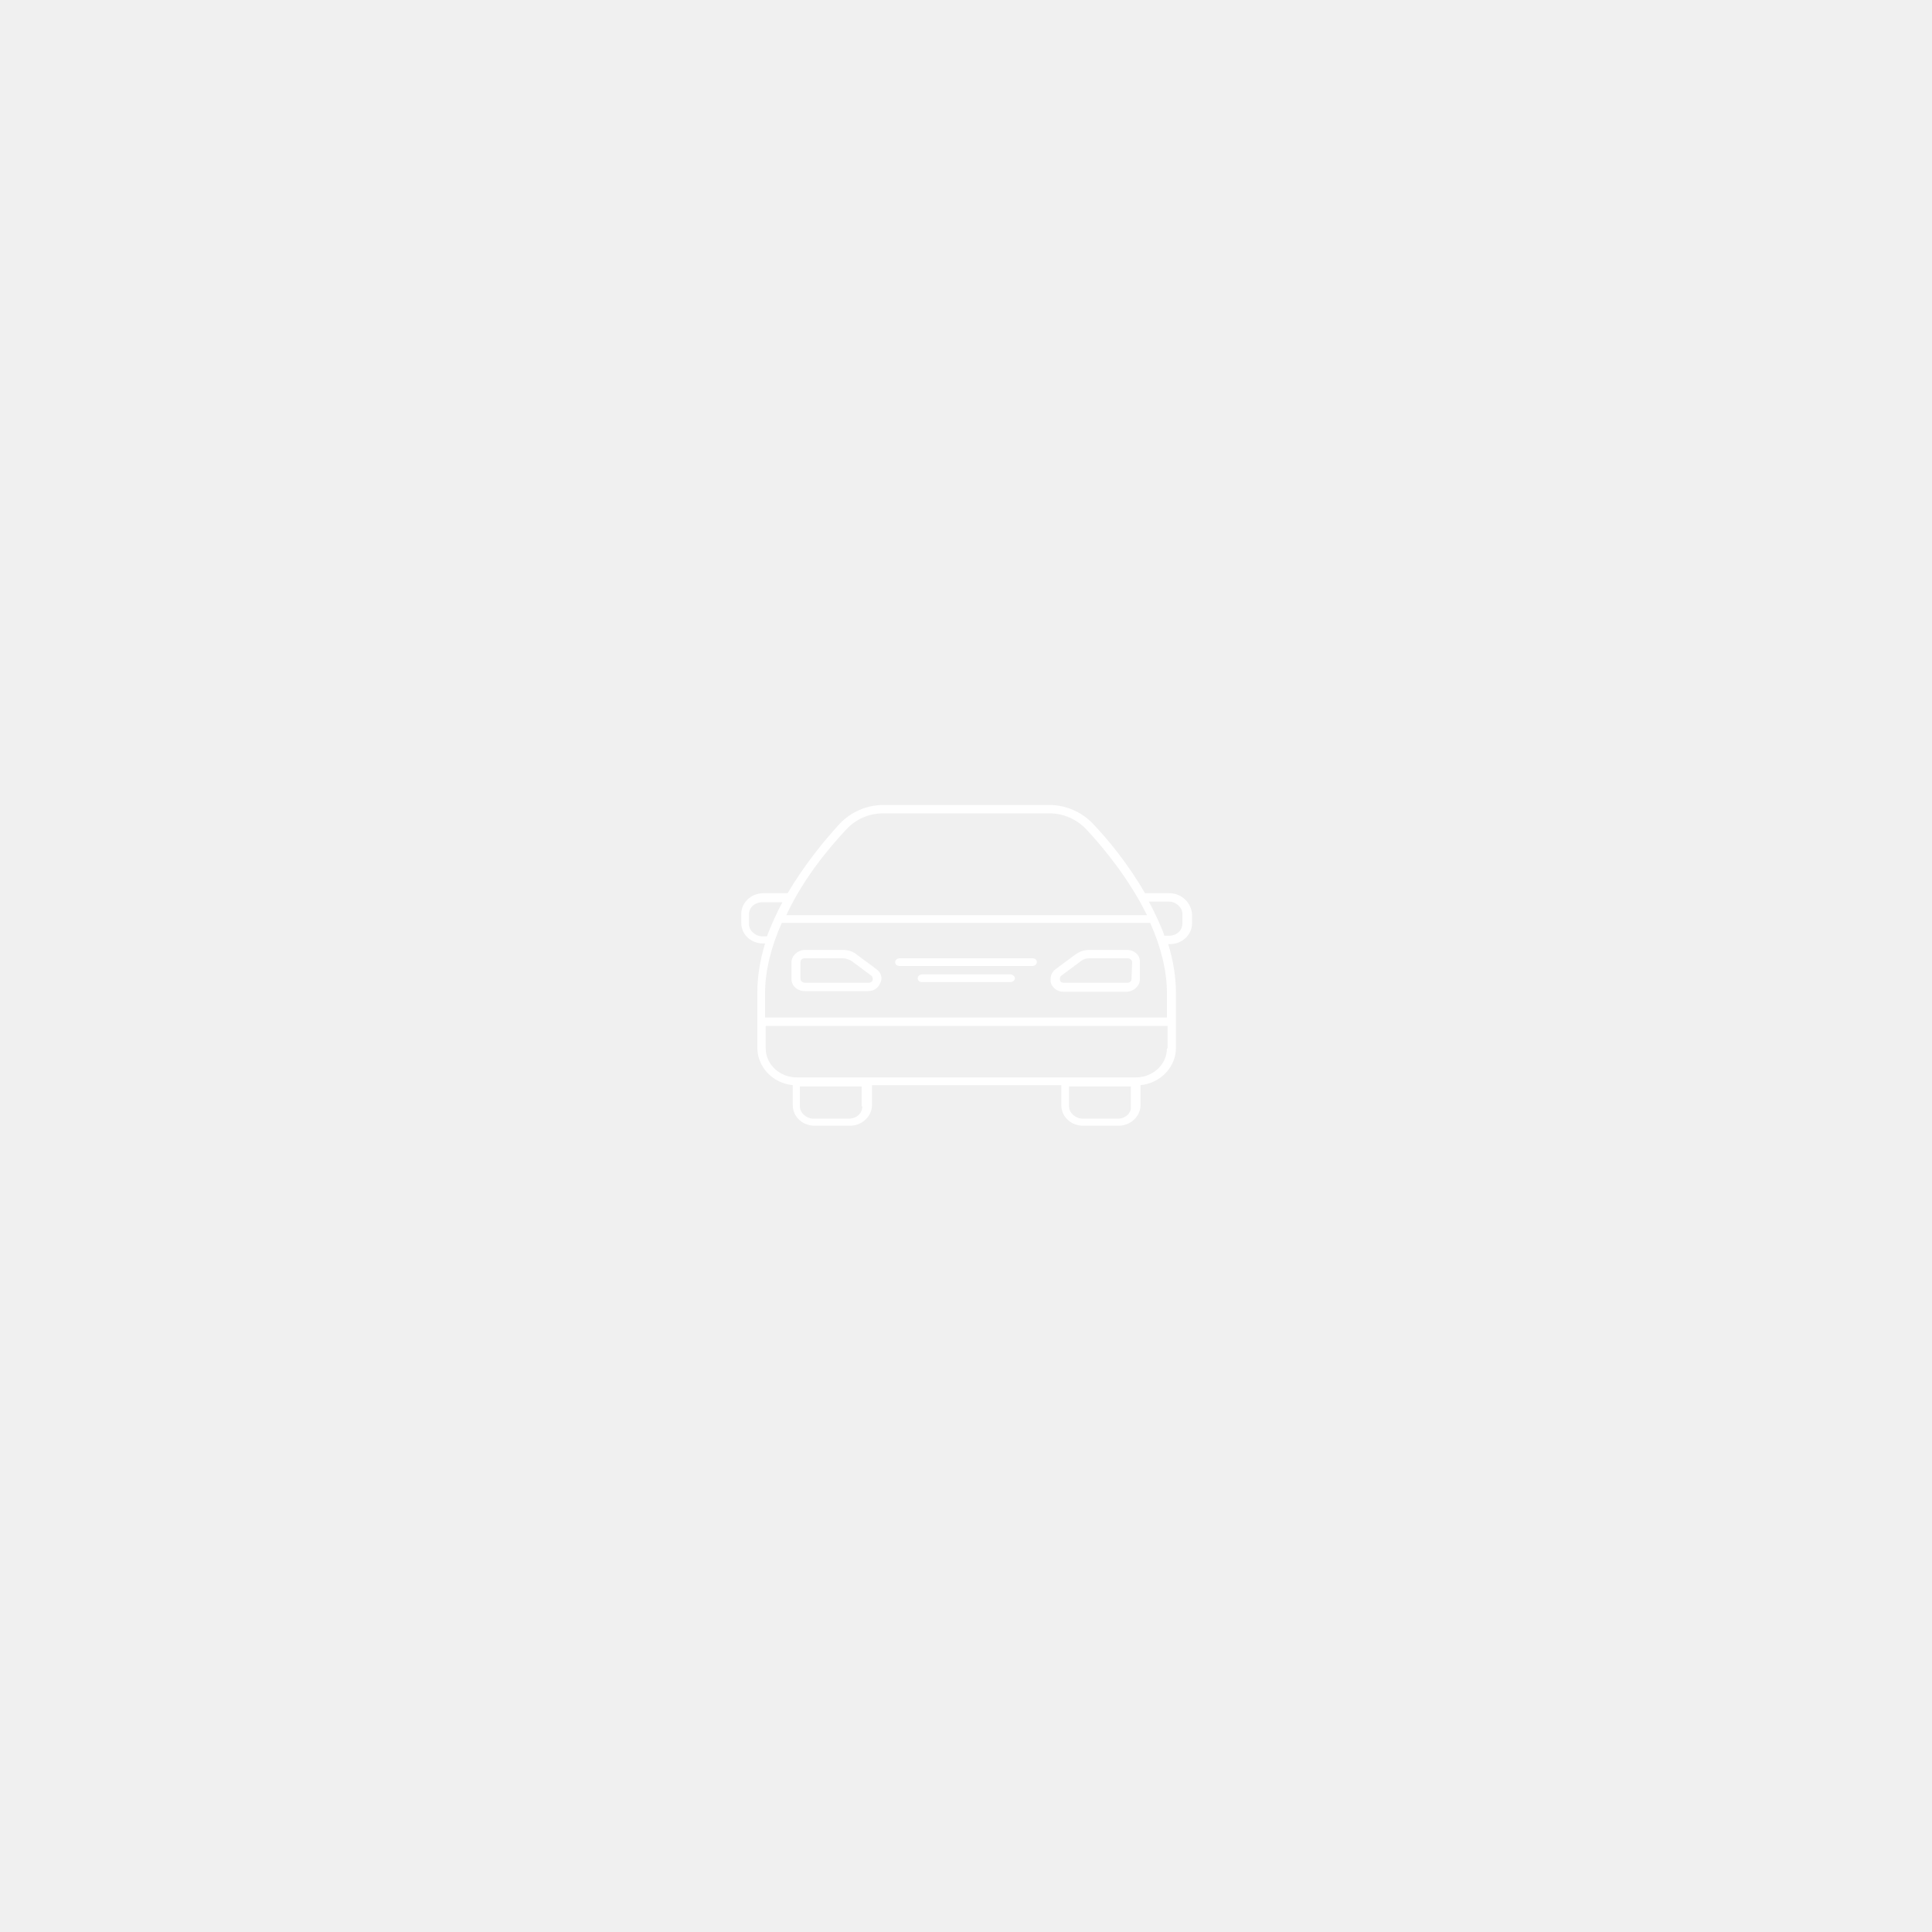
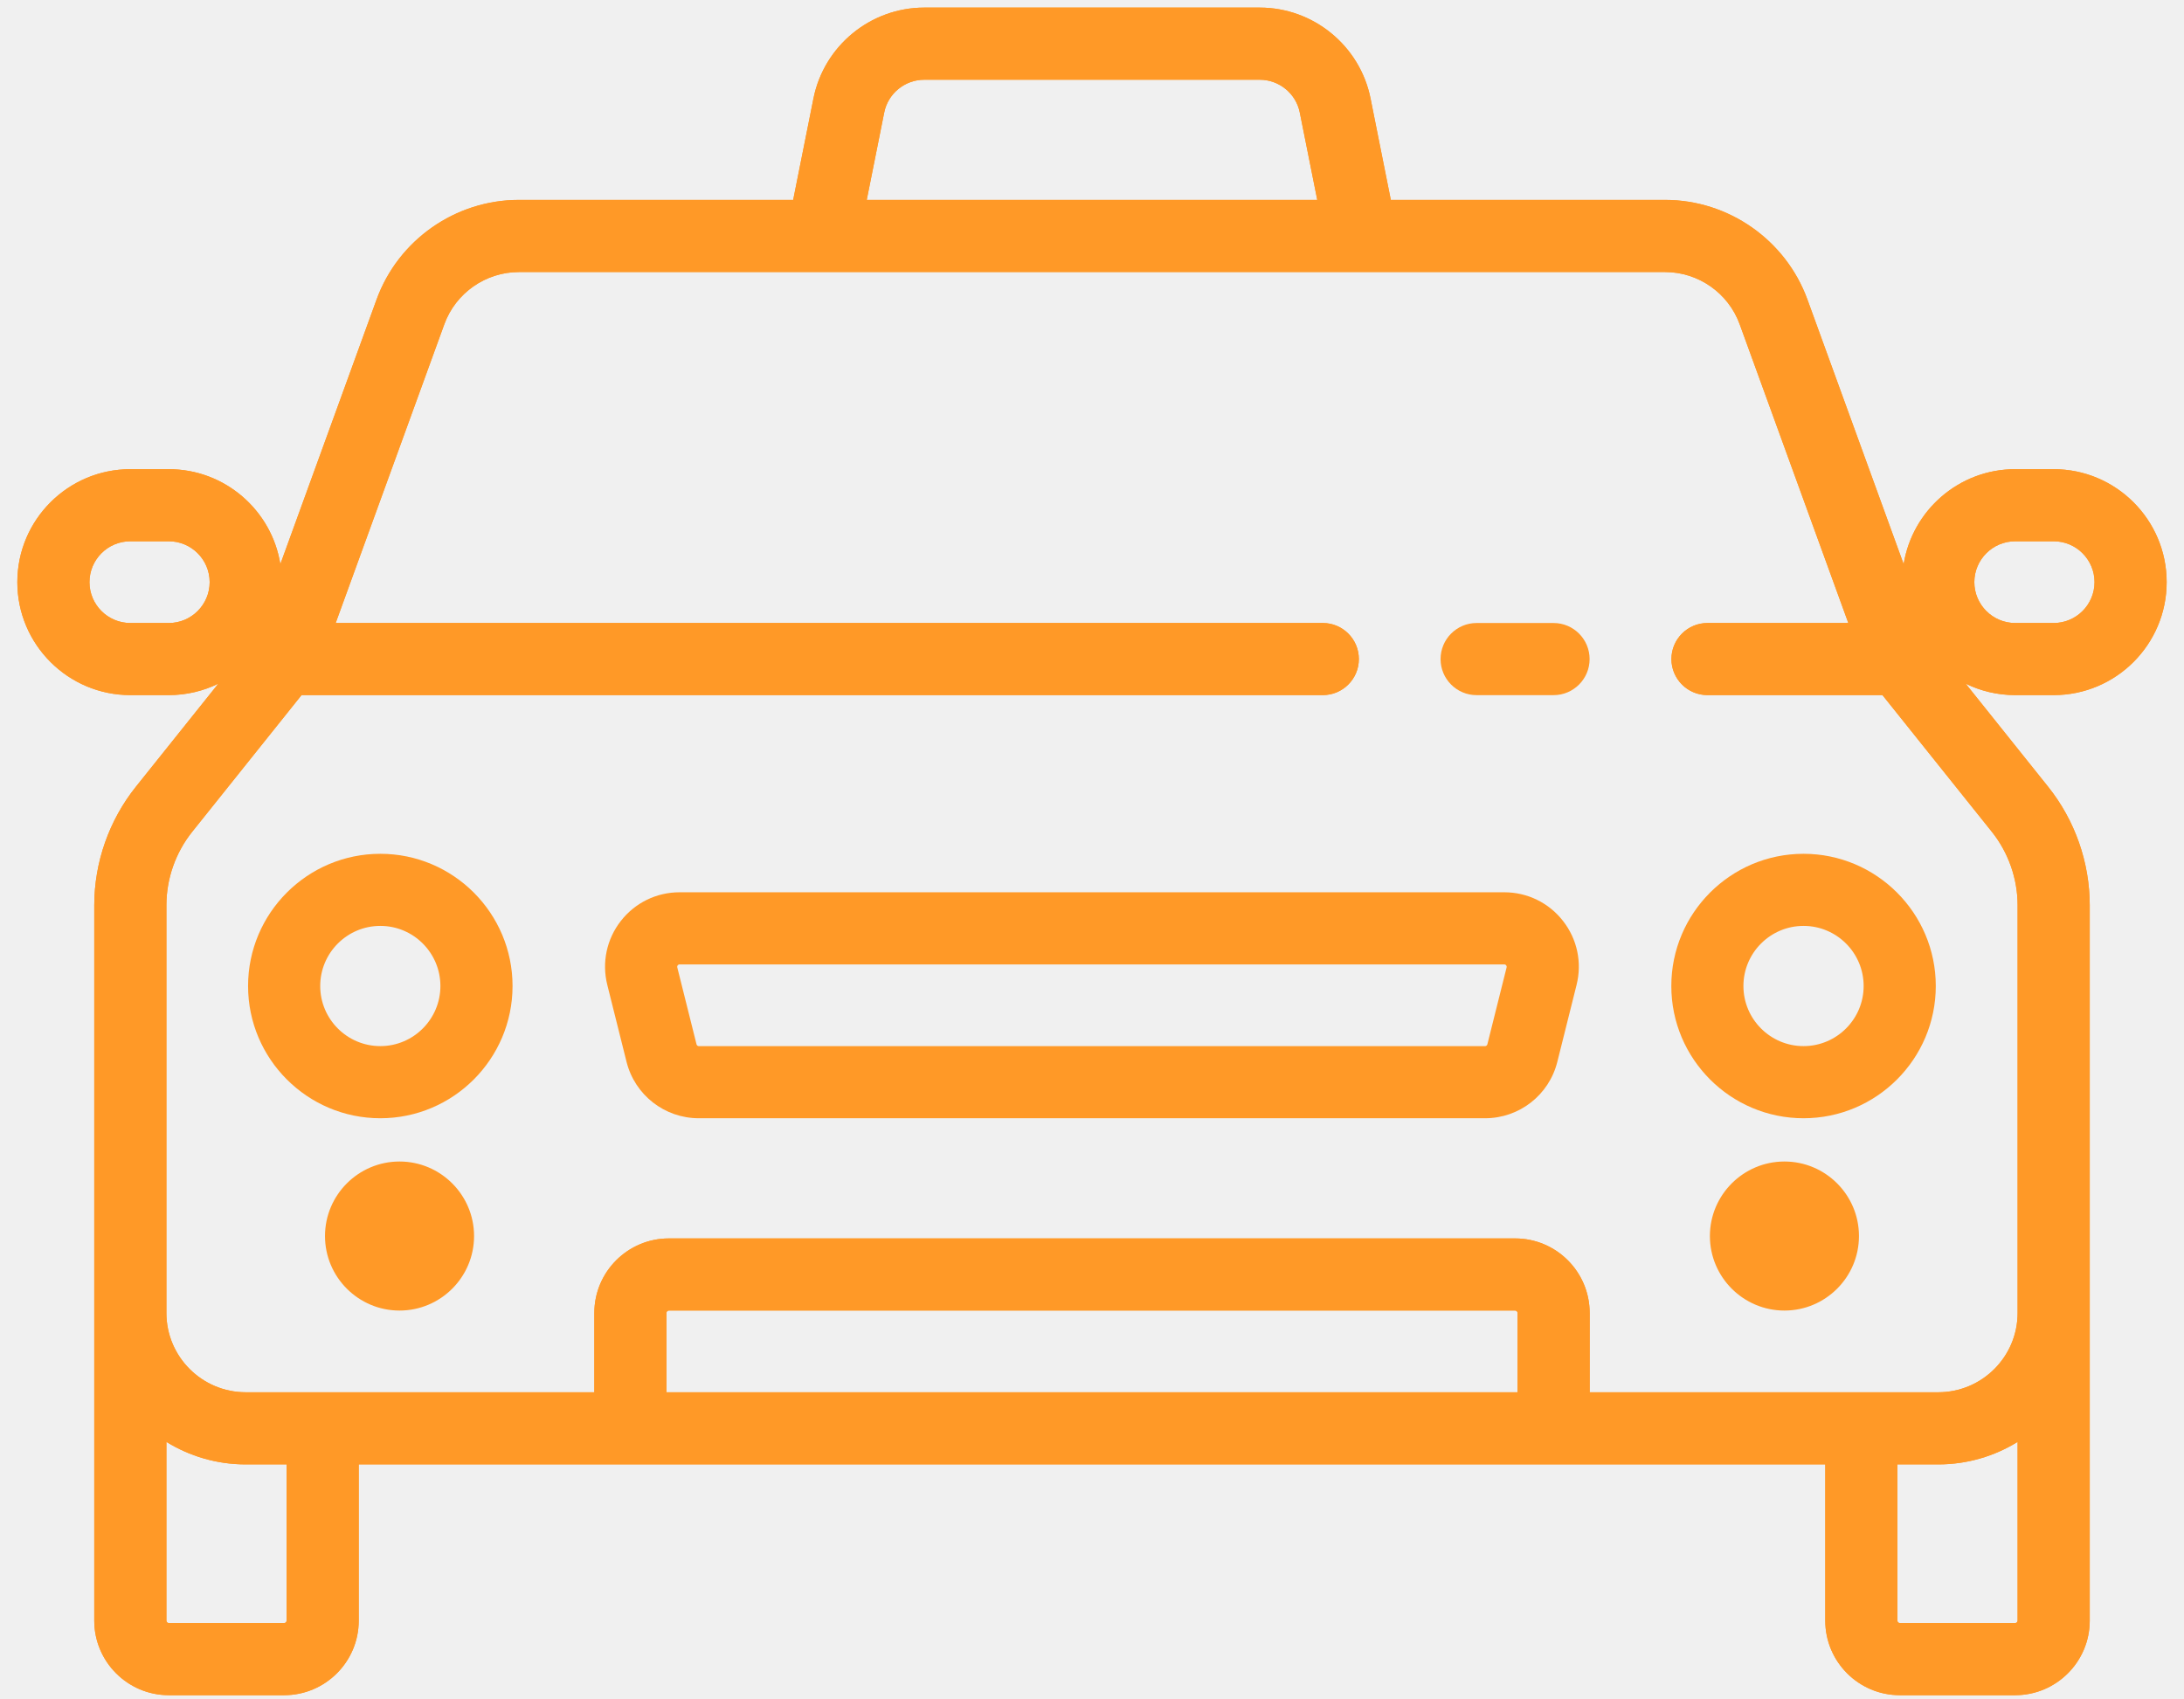
- <svg xmlns="http://www.w3.org/2000/svg" version="1.1" id="Слой_1" x="0px" y="0px" viewBox="0 0 300 300" style="enable-background:new 0 0 300 300;" xml:space="preserve">
-   <style type="text/css">
- 	.st0{fill:none;}
- 	.st1{fill:#FFFFFF;}
- </style>
-   <g>
-     <g>
-       <g>
-         <path class="st0" d="M124.3,171.8c0,1.1,0.9,1.9,2.1,1.9h5.5c1.1,0,2.1-0.9,2.1-1.9v-3.1h-9.6V171.8z" />
-         <path class="st0" d="M119.9,143.4l0.4-0.9l0.2-0.4h0c0.3-0.7,0.7-1.4,1-2h-3.1c-1.1,0-2.1,0.9-2.1,1.9v1.4c0,1.1,0.9,1.9,2.1,1.9     h0.7C119.4,144.7,119.6,144,119.9,143.4L119.9,143.4L119.9,143.4z" />
-         <path class="st0" d="M166.1,168.7v3.1c0,1.1,0.9,1.9,2.1,1.9h5.5c1.1,0,2.1-0.9,2.1-1.9v-3.1H166.1z" />
-         <path class="st0" d="M178,142.1c-2.7-5.5-6.6-10.3-9.4-13.3c-1.5-1.6-3.5-2.5-5.7-2.5h-25.9c-2.1,0-4.2,0.9-5.7,2.5     c-2.8,3-6.7,7.8-9.4,13.3H178z" />
-         <path class="st0" d="M132.2,149.2c-0.4-0.3-0.8-0.4-1.3-0.4H125c-0.4,0-0.7,0.3-0.7,0.6v2.6c0,0.4,0.3,0.6,0.7,0.6h9.8     c0.5,0,0.6-0.3,0.6-0.4c0-0.1,0.1-0.5-0.2-0.7L132.2,149.2z" />
-         <path class="st0" d="M118.8,162.8c0,2.5,2.2,4.5,4.8,4.5h52.7c2.6,0,4.8-2,4.8-4.5v-3.5h-62.4V162.8z" />
-         <path class="st0" d="M178.6,143.4h-57.2c-1.7,3.8-2.6,7.5-2.6,10.9v3.8h62.4v-3.8C181.2,150.9,180.3,147.2,178.6,143.4z      M136.8,152.6c-0.3,0.8-1.1,1.3-1.9,1.3H125c-1.1,0-2.1-0.9-2.1-1.9v-2.6c0-1.1,0.9-1.9,2.1-1.9h5.9c0.8,0,1.5,0.3,2.1,0.7     l3.1,2.3C136.8,151,137.1,151.9,136.8,152.6z M156.9,152.6h-13.7c-0.4,0-0.7-0.3-0.7-0.6c0-0.4,0.3-0.6,0.7-0.6h13.7     c0.4,0,0.7,0.3,0.7,0.6C157.6,152.4,157.2,152.6,156.9,152.6z M160.3,150.1h-20.6c-0.4,0-0.7-0.3-0.7-0.6c0-0.4,0.3-0.6,0.7-0.6     h20.6c0.4,0,0.7,0.3,0.7,0.6C161,149.8,160.7,150.1,160.3,150.1z M177.1,152c0,1.1-0.9,1.9-2.1,1.9h-9.8c-0.9,0-1.6-0.5-1.9-1.3     c-0.3-0.8,0-1.6,0.7-2.2l3.1-2.3c0.6-0.5,1.4-0.7,2.1-0.7h5.9c1.1,0,2.1,0.9,2.1,1.9V152z" />
-         <path class="st0" d="M175,148.8h-5.9c-0.5,0-0.9,0.2-1.3,0.4l-3.1,2.3c-0.4,0.3-0.3,0.6-0.2,0.7c0,0.1,0.2,0.4,0.6,0.4h9.8     c0.4,0,0.7-0.3,0.7-0.6v-2.6C175.7,149,175.4,148.8,175,148.8z" />
-         <path class="st0" d="M181.6,140h-3.1c0.4,0.7,0.7,1.3,1,2h0l0.2,0.4l0.4,0.9h0c0.3,0.7,0.6,1.4,0.8,2h0.7c1.1,0,2.1-0.9,2.1-1.9     V142C183.6,140.9,182.7,140,181.6,140z" />
-         <path class="st1" d="M181.6,138.7h-3.8c-2.6-4.5-5.7-8.3-8.1-10.8c-1.7-1.8-4.2-2.9-6.7-2.9h-25.9c-2.5,0-5,1.1-6.7,2.9     c-2.4,2.6-5.5,6.4-8.1,10.8h-3.8c-1.9,0-3.4,1.5-3.4,3.2v1.4c0,1.8,1.5,3.2,3.4,3.2h0.3c-0.8,2.6-1.2,5.2-1.2,7.6v3.8v1.3v3.5     c0,3,2.4,5.5,5.5,5.8v3.1c0,1.8,1.5,3.2,3.4,3.2h5.5c1.9,0,3.4-1.5,3.4-3.2v-3.1h29.4v3.1c0,1.8,1.5,3.2,3.4,3.2h5.5     c1.9,0,3.4-1.5,3.4-3.2v-3.1c3.1-0.3,5.5-2.8,5.5-5.8v-3.5V158v-3.8c0-2.4-0.4-5-1.2-7.6h0.3c1.9,0,3.4-1.5,3.4-3.2V142     C185,140.2,183.5,138.7,181.6,138.7z M131.4,128.8c1.5-1.6,3.5-2.5,5.7-2.5H163c2.1,0,4.2,0.9,5.7,2.5c2.8,3,6.7,7.8,9.4,13.3     h-56C124.7,136.5,128.6,131.8,131.4,128.8z M118.4,145.4c-1.1,0-2.1-0.9-2.1-1.9V142c0-1.1,0.9-1.9,2.1-1.9h3.1     c-0.4,0.7-0.7,1.3-1,2h0l-0.2,0.4l-0.4,0.9h0c-0.3,0.7-0.6,1.4-0.8,2L118.4,145.4L118.4,145.4z M133.9,171.8     c0,1.1-0.9,1.9-2.1,1.9h-5.5c-1.1,0-2.1-0.9-2.1-1.9v-3.1h9.6V171.8z M173.6,173.7h-5.5c-1.1,0-2.1-0.9-2.1-1.9v-3.1h9.6v3.1     C175.7,172.8,174.8,173.7,173.6,173.7z M181.2,162.8c0,2.5-2.2,4.5-4.8,4.5h-52.7c-2.6,0-4.8-2-4.8-4.5v-3.5h62.4V162.8z      M118.8,158v-3.8c0-3.4,0.9-7.1,2.6-10.9h57.2c1.7,3.8,2.6,7.5,2.6,10.9v3.8H118.8z M183.6,143.4c0,1.1-0.9,1.9-2.1,1.9h-0.7     c-0.2-0.7-0.5-1.3-0.8-2h0l-0.4-0.9l-0.2-0.4h0c-0.3-0.7-0.7-1.4-1-2h3.1c1.1,0,2.1,0.9,2.1,1.9L183.6,143.4L183.6,143.4z" />
-         <path class="st1" d="M136.1,150.5l-3.1-2.3c-0.6-0.5-1.4-0.7-2.1-0.7H125c-1.1,0-2.1,0.9-2.1,1.9v2.6c0,1.1,0.9,1.9,2.1,1.9h9.8     c0.9,0,1.6-0.5,1.9-1.3C137.1,151.9,136.8,151,136.1,150.5z M135.5,152.2c0,0.1-0.2,0.4-0.6,0.4H125c-0.4,0-0.7-0.3-0.7-0.6v-2.6     c0-0.4,0.3-0.6,0.7-0.6h5.9c0.5,0,0.9,0.2,1.3,0.4l3.1,2.3C135.6,151.8,135.5,152.1,135.5,152.2z" />
-         <path class="st1" d="M175,147.5h-5.9c-0.8,0-1.5,0.3-2.1,0.7l-3.1,2.3c-0.7,0.5-0.9,1.4-0.7,2.2c0.3,0.8,1.1,1.3,1.9,1.3h9.8     c1.1,0,2.1-0.9,2.1-1.9v-2.6C177.1,148.3,176.1,147.5,175,147.5z M175.7,152c0,0.4-0.3,0.6-0.7,0.6h-9.8c-0.5,0-0.6-0.3-0.6-0.4     c0-0.1-0.1-0.5,0.2-0.7l3.1-2.3c0.4-0.3,0.8-0.4,1.3-0.4h5.9c0.4,0,0.7,0.3,0.7,0.6L175.7,152L175.7,152z" />
-         <path class="st1" d="M160.3,148.8h-20.6c-0.4,0-0.7,0.3-0.7,0.6c0,0.4,0.3,0.6,0.7,0.6h20.6c0.4,0,0.7-0.3,0.7-0.6     C161,149,160.7,148.8,160.3,148.8z" />
-         <path class="st1" d="M156.9,151.3h-13.7c-0.4,0-0.7,0.3-0.7,0.6c0,0.4,0.3,0.6,0.7,0.6h13.7c0.4,0,0.7-0.3,0.7-0.6     C157.6,151.6,157.2,151.3,156.9,151.3z" />
-       </g>
-     </g>
-   </g>
+ <svg xmlns="http://www.w3.org/2000/svg" width="63" height="49" viewBox="0 0 63 49" fill="none">
+   <path d="M44.814 17.973H42.595C42.02 17.973 41.555 18.439 41.555 19.014C41.555 19.588 42.02 20.054 42.595 20.054H44.814C45.388 20.054 45.854 19.588 45.854 19.014C45.854 18.439 45.388 17.973 44.814 17.973Z" fill="#FF9927" />
+   <path d="M45.087 26.568C44.677 26.043 44.059 25.741 43.392 25.741H19.604C18.937 25.741 18.32 26.043 17.909 26.568C17.499 27.094 17.357 27.766 17.518 28.413L18.073 30.632C18.313 31.591 19.171 32.26 20.159 32.26H42.838C43.826 32.26 44.684 31.591 44.923 30.632L45.478 28.413C45.64 27.766 45.497 27.093 45.087 26.568ZM43.46 27.908L42.905 30.127C42.897 30.158 42.87 30.18 42.838 30.18H20.159C20.127 30.18 20.099 30.158 20.092 30.127L19.537 27.908C19.534 27.898 19.529 27.875 19.549 27.849C19.57 27.822 19.594 27.822 19.604 27.822H43.392C43.403 27.822 43.426 27.822 43.447 27.849C43.468 27.875 43.462 27.898 43.46 27.908Z" fill="#FF9927" />
+   <path d="M59.24 20.053C61.038 20.053 62.5 18.591 62.5 16.794C62.5 14.997 61.038 13.535 59.24 13.535H58.131C56.51 13.535 55.163 14.724 54.913 16.275L52.138 8.643C51.513 6.923 49.862 5.767 48.032 5.767H40.12L39.535 2.84C39.231 1.321 37.887 0.219 36.338 0.219H26.662C25.113 0.219 23.769 1.321 23.465 2.84L22.88 5.767H14.968C13.137 5.767 11.487 6.923 10.862 8.643L8.087 16.275C7.838 14.724 6.49 13.535 4.869 13.535H3.76C1.962 13.535 0.5 14.997 0.5 16.794C0.5 18.591 1.962 20.053 3.759 20.053H4.869C5.381 20.053 5.866 19.934 6.298 19.723L3.92 22.696C3.146 23.664 2.719 24.879 2.719 26.118V46.754C2.719 47.939 3.684 48.904 4.869 48.904H8.198C9.383 48.904 10.348 47.939 10.348 46.754V42.246H52.652V46.754C52.652 47.939 53.616 48.904 54.802 48.904H58.131C59.316 48.904 60.281 47.939 60.281 46.754V26.118C60.281 24.879 59.854 23.663 59.08 22.696L56.702 19.723C57.134 19.934 57.618 20.053 58.131 20.053H59.24ZM4.869 17.973H3.76C3.109 17.973 2.581 17.444 2.581 16.794C2.581 16.144 3.109 15.615 3.76 15.615H4.869C5.519 15.615 6.048 16.144 6.048 16.794C6.048 17.444 5.519 17.973 4.869 17.973ZM25.506 3.247C25.615 2.698 26.102 2.3 26.662 2.3H36.338C36.898 2.3 37.385 2.698 37.494 3.247L37.998 5.767H25.002L25.506 3.247ZM8.267 46.754C8.267 46.792 8.236 46.823 8.198 46.823H4.869C4.831 46.823 4.8 46.792 4.8 46.754V41.597C5.466 42.008 6.25 42.246 7.088 42.246H8.267V46.754H8.267ZM43.775 40.165H19.225V37.877C19.225 37.839 19.256 37.807 19.294 37.807H43.706C43.744 37.807 43.775 37.839 43.775 37.877V40.165H43.775ZM58.2 46.754C58.2 46.792 58.169 46.823 58.131 46.823H54.802C54.764 46.823 54.733 46.792 54.733 46.754V42.246H55.911C56.75 42.246 57.534 42.008 58.2 41.597V46.754H58.2ZM57.456 23.995C57.936 24.596 58.2 25.35 58.2 26.118V37.877C58.2 39.139 57.174 40.165 55.912 40.165H45.856V37.877C45.856 36.691 44.891 35.727 43.706 35.727H19.294C18.109 35.727 17.144 36.691 17.144 37.877V40.165H7.088C5.826 40.165 4.8 39.139 4.8 37.877V26.118C4.8 25.35 5.064 24.596 5.545 23.995L8.698 20.053H38.158C38.732 20.053 39.198 19.588 39.198 19.013C39.198 18.439 38.732 17.973 38.158 17.973H9.683L12.817 9.354C13.145 8.453 14.009 7.848 14.968 7.848H48.032C48.991 7.848 49.855 8.453 50.183 9.354L53.317 17.973H49.254C48.68 17.973 48.214 18.439 48.214 19.013C48.214 19.588 48.68 20.053 49.254 20.053H54.302L57.456 23.995ZM56.952 16.794C56.952 16.144 57.481 15.615 58.131 15.615H59.24C59.891 15.615 60.419 16.144 60.419 16.794C60.419 17.444 59.891 17.973 59.24 17.973H58.131C57.481 17.973 56.952 17.444 56.952 16.794Z" fill="#FF9927" />
+   <path d="M11.525 33.508C10.339 33.508 9.375 34.473 9.375 35.658C9.375 36.844 10.339 37.808 11.525 37.808C12.71 37.808 13.675 36.844 13.675 35.658C13.675 34.473 12.71 33.508 11.525 33.508Z" fill="#FF9927" />
+   <path d="M51.474 33.508C50.289 33.508 49.324 34.473 49.324 35.658C49.324 36.844 50.289 37.808 51.474 37.808C52.66 37.808 53.624 36.844 53.624 35.658C53.624 34.473 52.66 33.508 51.474 33.508Z" fill="#FF9927" />
+   <path d="M10.971 24.631C8.867 24.631 7.156 26.342 7.156 28.445C7.156 30.549 8.867 32.26 10.971 32.26C13.074 32.26 14.785 30.549 14.785 28.445C14.785 26.342 13.074 24.631 10.971 24.631ZM10.971 30.179C10.014 30.179 9.237 29.401 9.237 28.445C9.237 27.489 10.014 26.711 10.971 26.711C11.927 26.711 12.704 27.489 12.704 28.445C12.704 29.401 11.927 30.179 10.971 30.179Z" fill="#FF9927" />
+   <path d="M52.025 24.631C49.922 24.631 48.211 26.342 48.211 28.445C48.211 30.549 49.922 32.26 52.025 32.26C54.129 32.26 55.84 30.549 55.84 28.445C55.84 26.342 54.129 24.631 52.025 24.631ZM52.025 30.179C51.069 30.179 50.291 29.401 50.291 28.445C50.291 27.489 51.069 26.711 52.025 26.711C52.981 26.711 53.759 27.489 53.759 28.445C53.759 29.401 52.981 30.179 52.025 30.179Z" fill="#FF9927" />
+   <path d="M59.24 20.053C61.038 20.053 62.5 18.591 62.5 16.794C62.5 14.997 61.038 13.535 59.24 13.535H58.131C56.51 13.535 55.163 14.724 54.913 16.275L52.138 8.643C51.513 6.923 49.862 5.767 48.032 5.767H40.12L39.535 2.84C39.231 1.321 37.887 0.219 36.338 0.219H26.662C25.113 0.219 23.769 1.321 23.465 2.84L22.88 5.767H14.968C13.137 5.767 11.487 6.923 10.862 8.643L8.087 16.275C7.838 14.724 6.49 13.535 4.869 13.535H3.76C1.962 13.535 0.5 14.997 0.5 16.794C0.5 18.591 1.962 20.053 3.759 20.053H4.869C5.381 20.053 5.866 19.934 6.298 19.723L3.92 22.696C3.146 23.664 2.719 24.879 2.719 26.118V46.754C2.719 47.939 3.684 48.904 4.869 48.904H8.198C9.383 48.904 10.348 47.939 10.348 46.754V42.246H52.652V46.754C52.652 47.939 53.616 48.904 54.802 48.904H58.131C59.316 48.904 60.281 47.939 60.281 46.754V26.118C60.281 24.879 59.854 23.663 59.08 22.696L56.702 19.723C57.134 19.934 57.618 20.053 58.131 20.053H59.24ZM4.869 17.973H3.76C3.109 17.973 2.581 17.444 2.581 16.794C2.581 16.144 3.109 15.615 3.76 15.615H4.869C5.519 15.615 6.048 16.144 6.048 16.794C6.048 17.444 5.519 17.973 4.869 17.973ZM25.506 3.247C25.615 2.698 26.102 2.3 26.662 2.3H36.338C36.898 2.3 37.385 2.698 37.494 3.247L37.998 5.767H25.002L25.506 3.247ZM8.267 46.754C8.267 46.792 8.236 46.823 8.198 46.823H4.869C4.831 46.823 4.8 46.792 4.8 46.754V41.597C5.466 42.008 6.25 42.246 7.088 42.246H8.267V46.754H8.267ZM43.775 40.165H19.225V37.877C19.225 37.839 19.256 37.807 19.294 37.807H43.706C43.744 37.807 43.775 37.839 43.775 37.877V40.165H43.775ZM58.2 46.754C58.2 46.792 58.169 46.823 58.131 46.823H54.802C54.764 46.823 54.733 46.792 54.733 46.754V42.246H55.911C56.75 42.246 57.534 42.008 58.2 41.597V46.754H58.2ZM57.456 23.995C57.936 24.596 58.2 25.35 58.2 26.118V37.877C58.2 39.139 57.174 40.165 55.912 40.165H45.856V37.877C45.856 36.691 44.891 35.727 43.706 35.727H19.294C18.109 35.727 17.144 36.691 17.144 37.877V40.165H7.088C5.826 40.165 4.8 39.139 4.8 37.877V26.118C4.8 25.35 5.064 24.596 5.545 23.995L8.698 20.053H38.158C38.732 20.053 39.198 19.588 39.198 19.013C39.198 18.439 38.732 17.973 38.158 17.973H9.683L12.817 9.354C13.145 8.453 14.009 7.848 14.968 7.848H48.032C48.991 7.848 49.855 8.453 50.183 9.354L53.317 17.973H49.254C48.68 17.973 48.214 18.439 48.214 19.013C48.214 19.588 48.68 20.053 49.254 20.053H54.302L57.456 23.995ZM56.952 16.794C56.952 16.144 57.481 15.615 58.131 15.615H59.24C59.891 15.615 60.419 16.144 60.419 16.794C60.419 17.444 59.891 17.973 59.24 17.973H58.131C57.481 17.973 56.952 17.444 56.952 16.794Z" fill="#FF9927" />
</svg>
